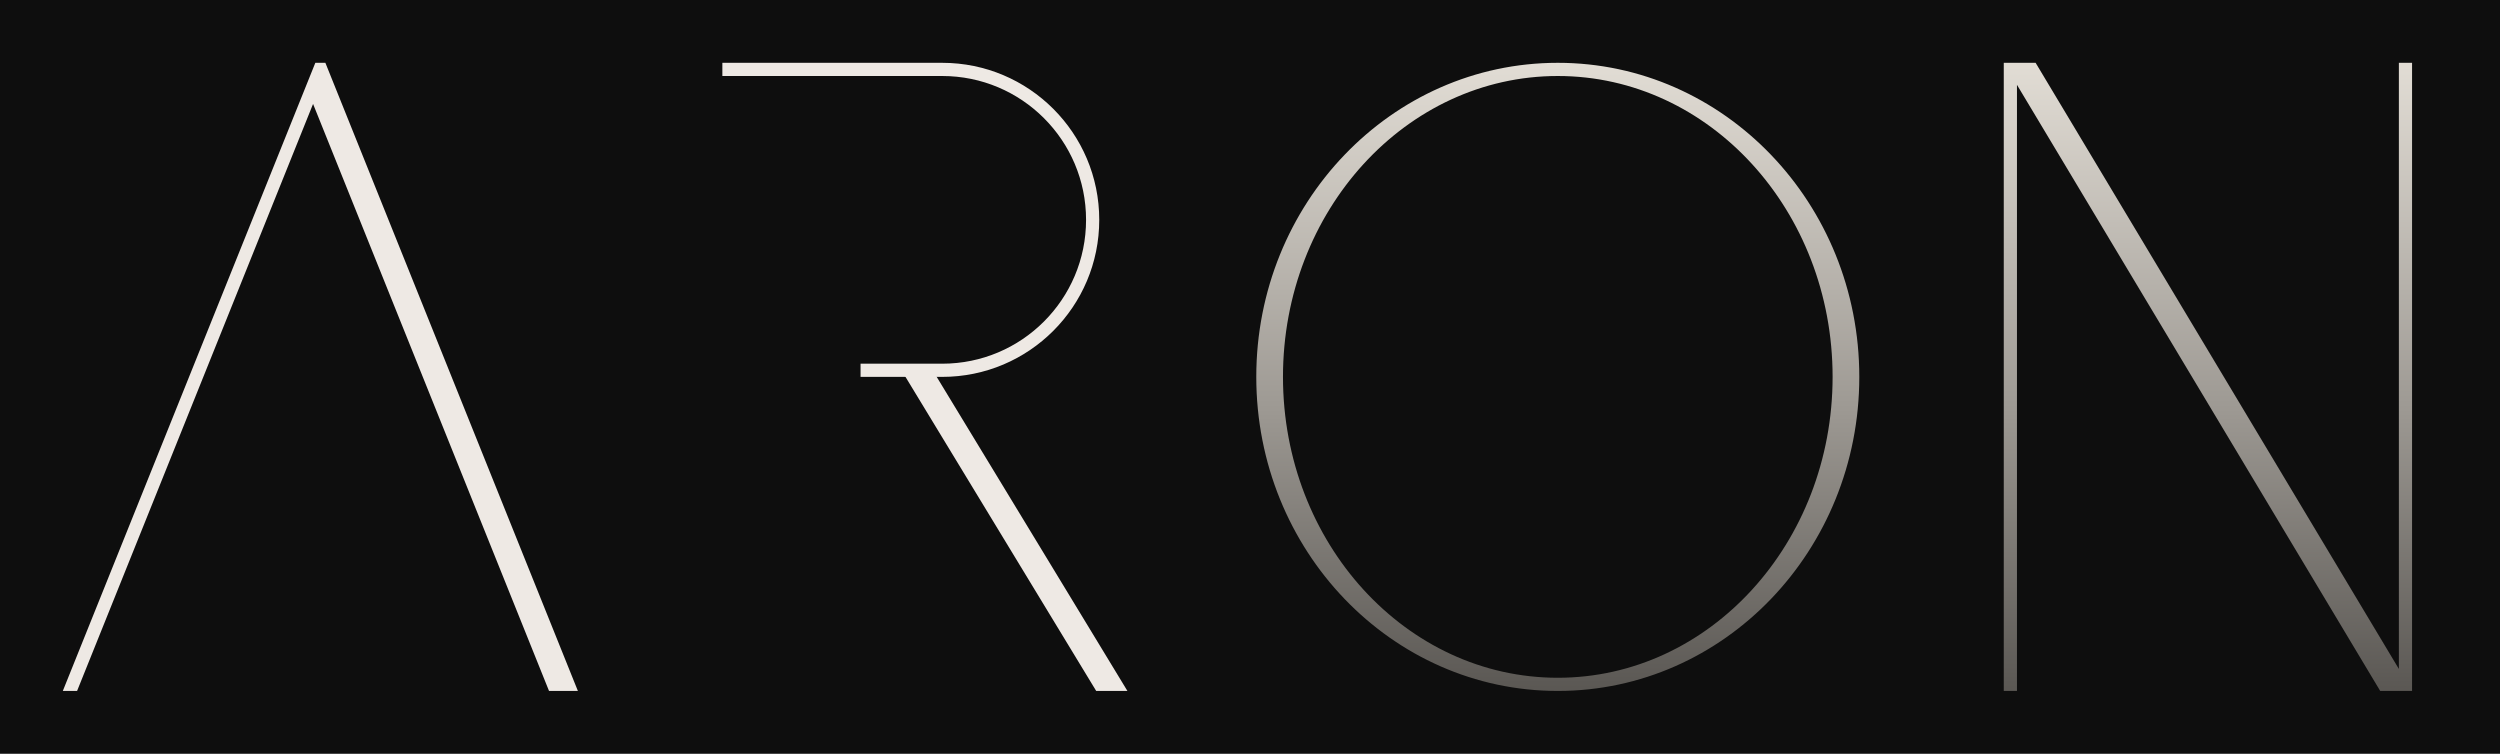
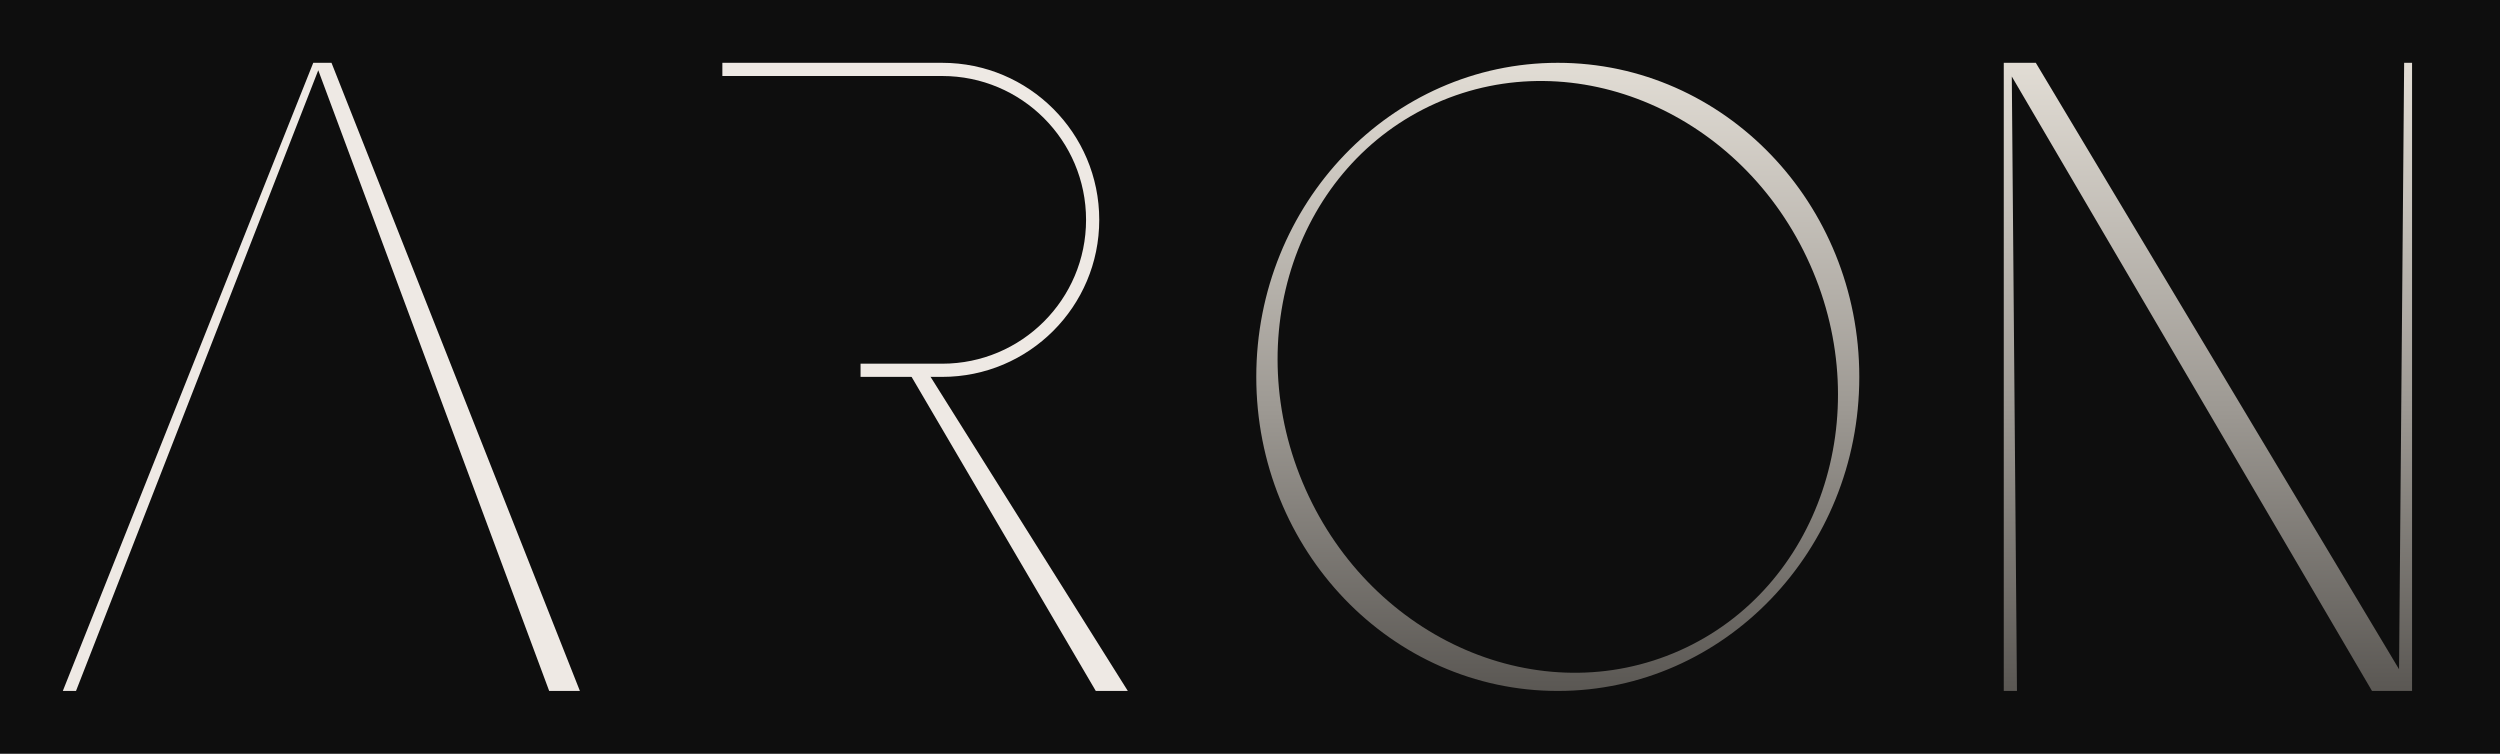
<svg xmlns="http://www.w3.org/2000/svg" width="796" height="240" viewBox="0 20 796 240">
  <rect x="0" y="20" width="796" height="240" fill="#0e0e0e" />
  <defs>
    <linearGradient id="gthind" x1="0" y1="0" x2="0" y2="1">
      <stop offset="0" stop-color="#e2ddd5" />
      <stop offset=".55" stop-color="#9d9993" />
      <stop offset="1" stop-color="#5a5753" />
    </linearGradient>
  </defs>
-   <path d="M20.00 240.00 L100.40 40.00 L103.60 40.00 L184.00 240.00 L174.81 240.00 L99.68 53.09 L24.54 240.00 Z" fill="#EEE9E4" />
+   <path d="M99.74 40.00 L102.26 40.00 L24.20 240.00 L20.00 240.00 Z M100.45 40.00 L105.55 40.00 L184.64 240.00 L174.86 240.00 Z" fill="#EEE9E4" />
  <path d="M230 42.1 H300 A47.9 47.9 0 0 1 300 137.9 H274" fill="none" stroke="#EEE9E4" stroke-width="4.2" />
-   <path d="M287.03 137.90 L296.97 137.90 L358.97 240.00 L349.03 240.00 Z" fill="#EEE9E4" />
-   <g transform="translate(26,0)">
-     <path d="M374 140 A96 100 0 1 0 566 140 A96 100 0 1 0 374 140 Z M382.5 140 A87.5 95.8 0 1 1 557.5 140 A87.5 95.8 0 1 1 382.5 140 Z" fill="url(#gthind)" fill-rule="evenodd" />
-     <path d="M612.00 40.00 L616.20 40.00 L616.20 240.00 L612.00 240.00 Z M737.80 40.00 L742.00 40.00 L742.00 240.00 L737.80 240.00 Z M612.00 40.00 L622.14 40.00 L742.00 240.00 L731.86 240.00 Z" fill="url(#gthind)" />
-   </g>
+   <path d="M289.02 137.90 L294.98 137.90 L359.10 240.00 L348.90 240.00 Z" fill="#EEE9E4" />
+   <path d="M400 140 A96 100 0 1 0 592 140 A96 100 0 1 0 400 140 Z M415.68 175.76 A87.92 95.38 -24.0 1 1 576.32 104.24 A87.92 95.38 -24.0 1 1 415.68 175.76 Z" fill="url(#gthind)" fill-rule="evenodd" />
+   <path d="M638.00 40.00 L640.52 40.00 L642.20 240.00 L638.00 240.00 Z M765.48 40.00 L768.00 40.00 L768.00 240.00 L763.80 240.00 Z M638.00 40.00 L648.20 40.00 L768.00 240.00 L755.25 240.00 Z" fill="url(#gthind)" />
</svg>
